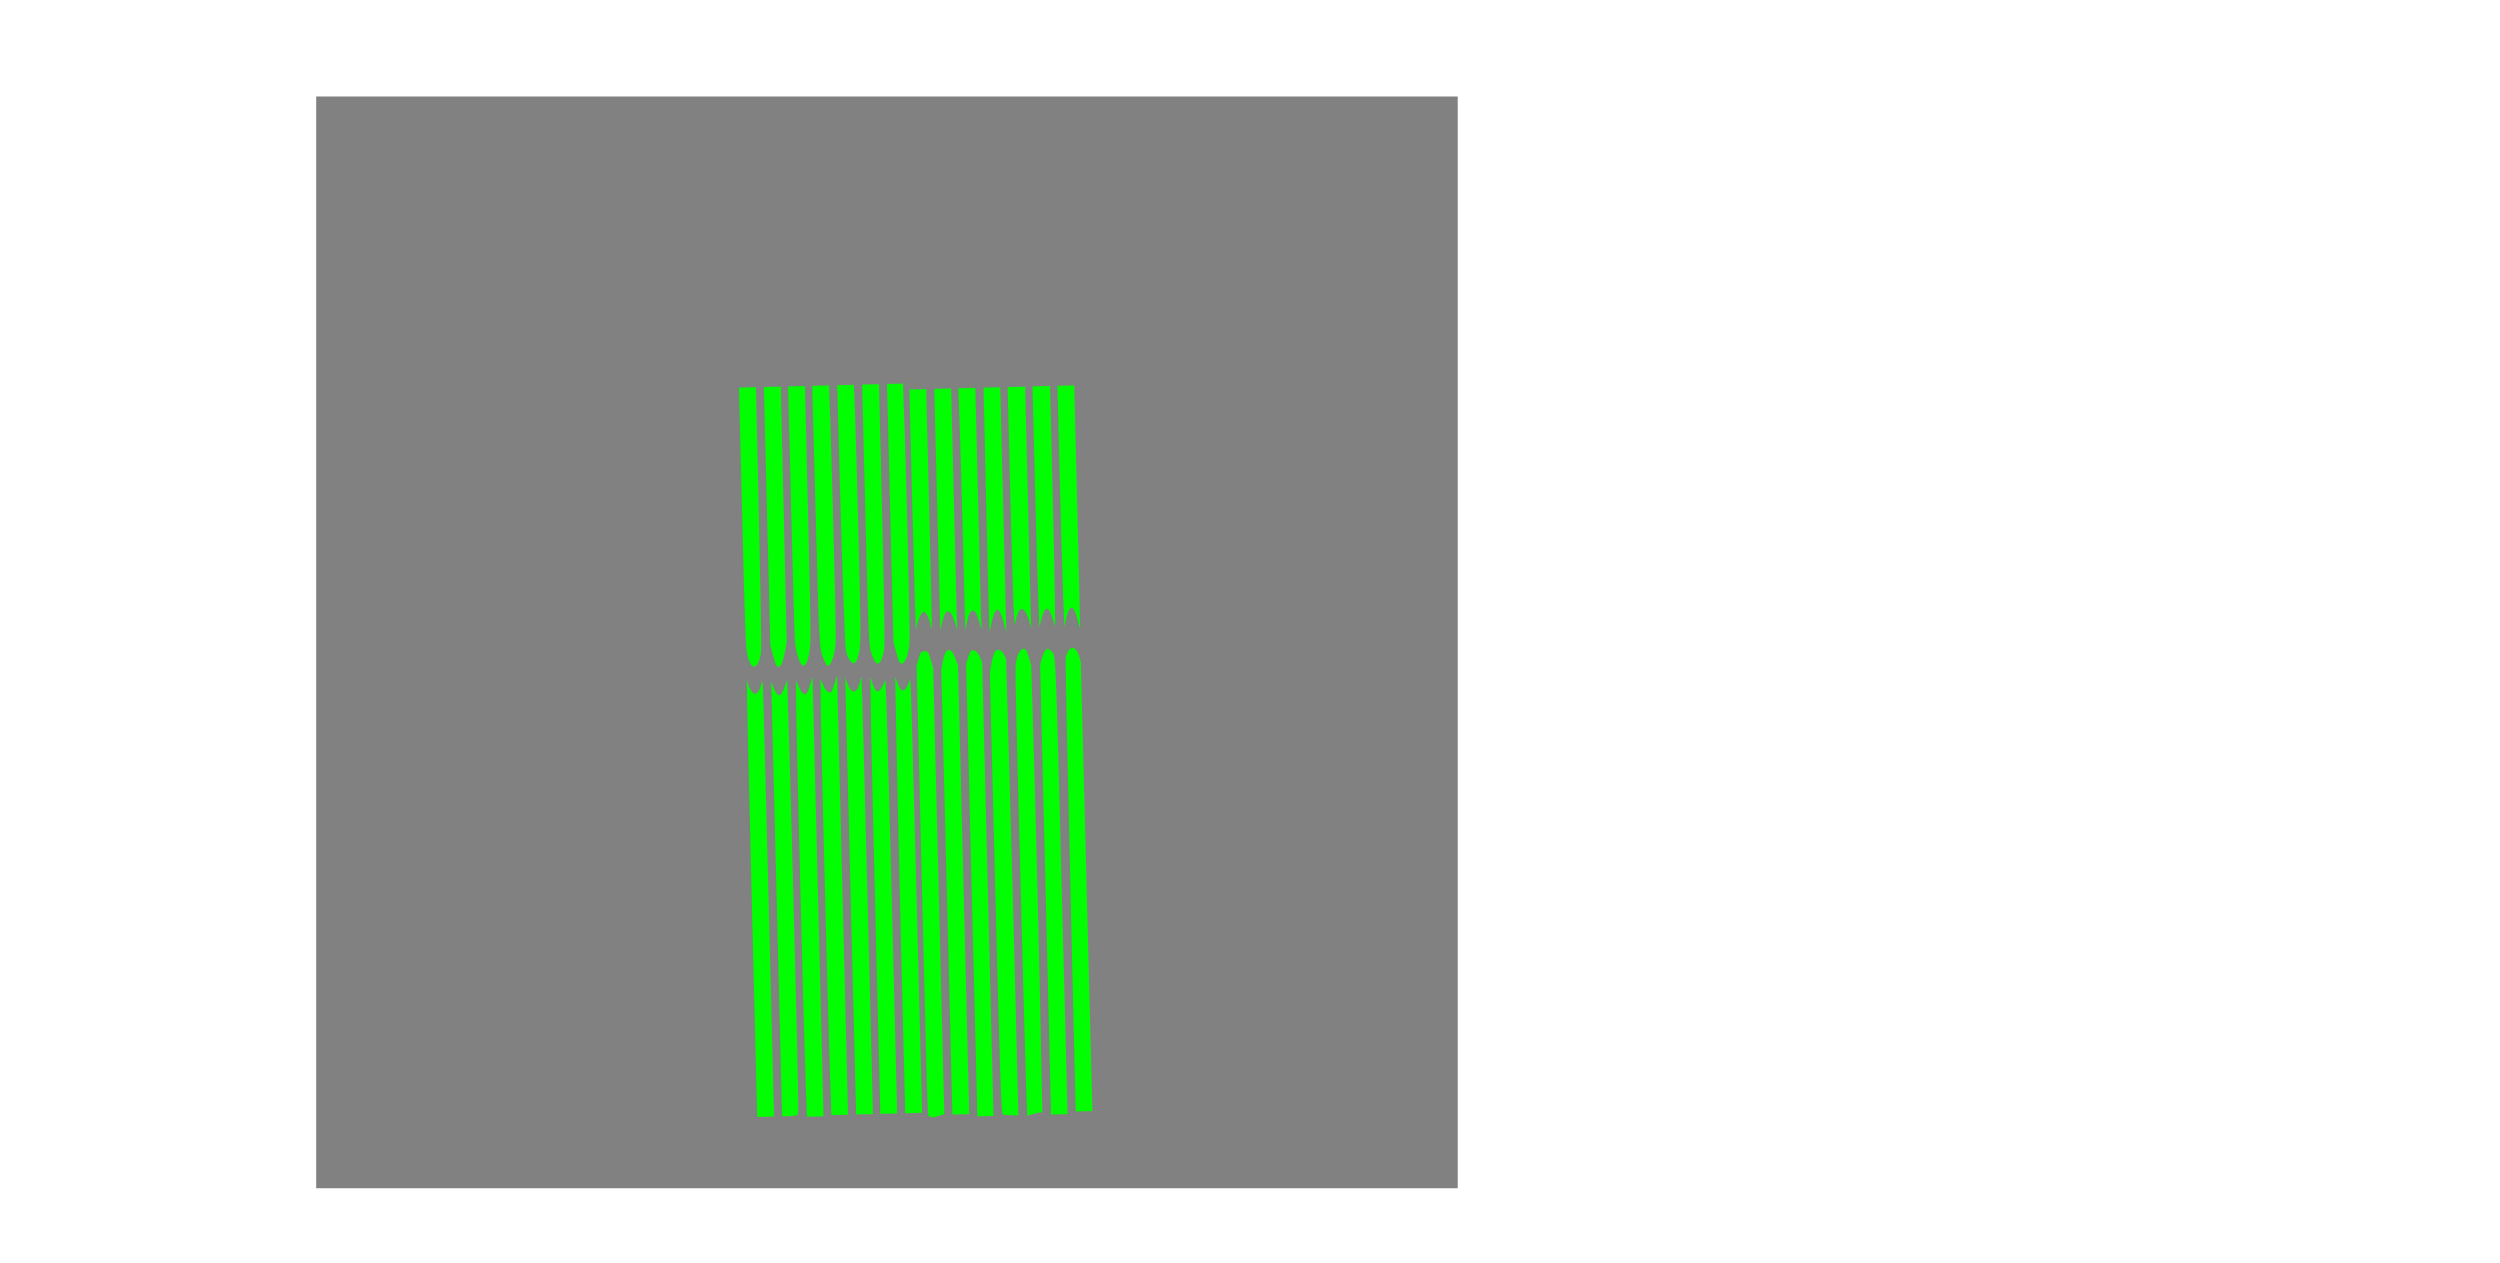
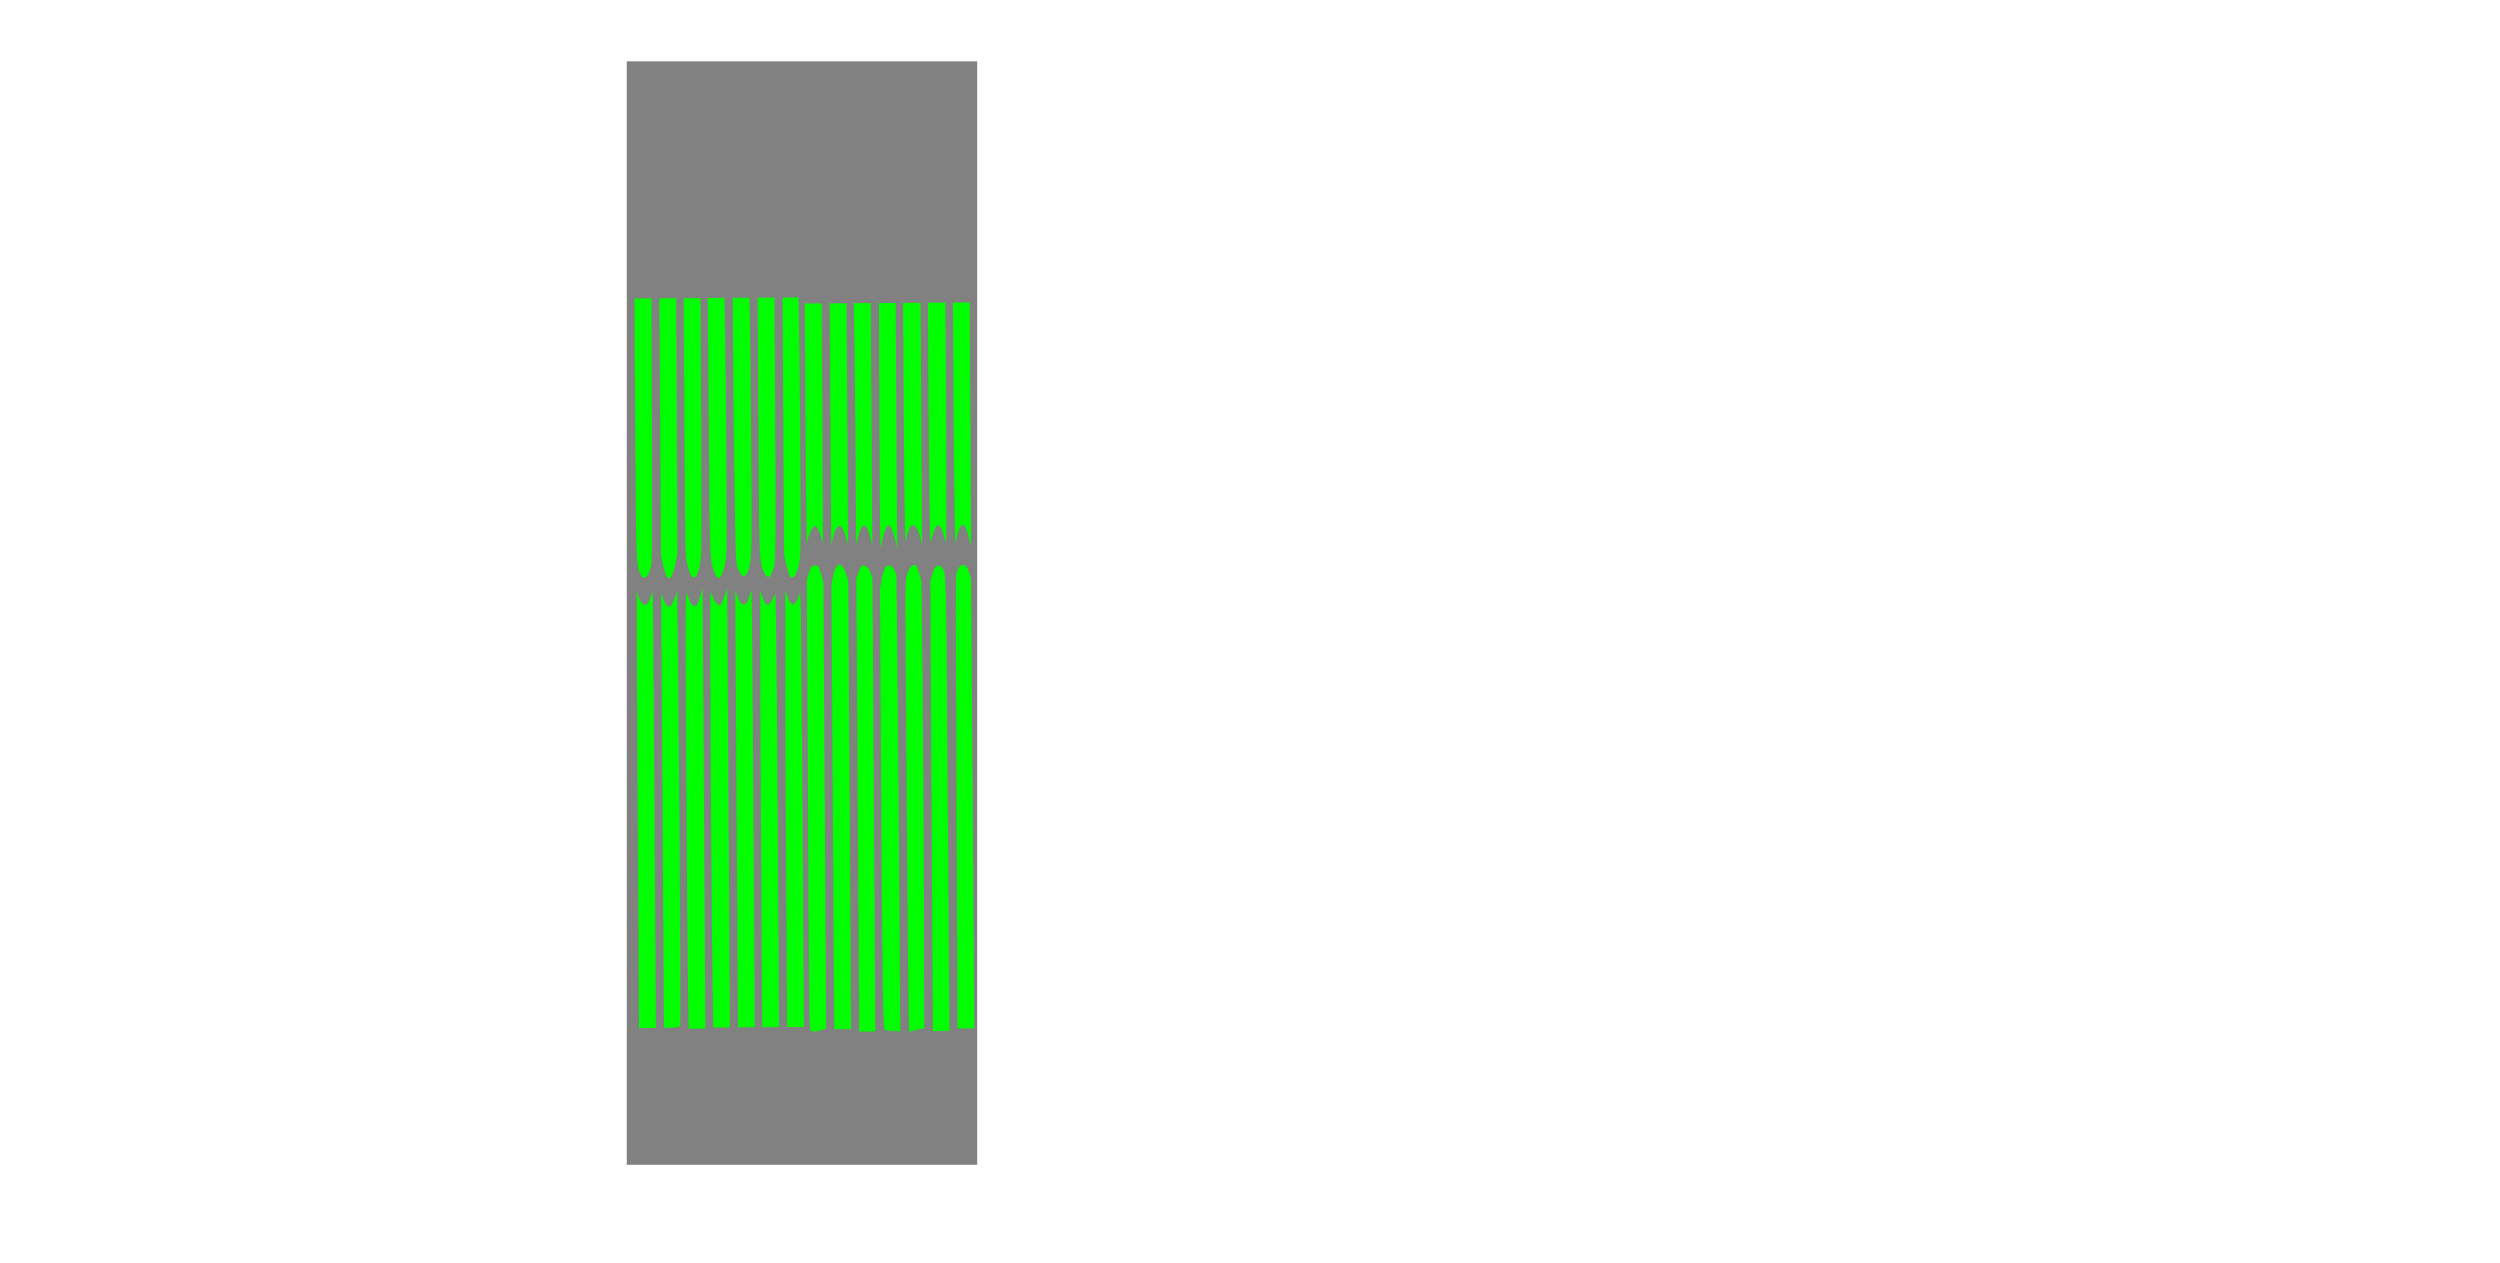
<svg xmlns="http://www.w3.org/2000/svg" version="1.1" id="svg2" width="707" height="357" viewBox="0 0 707 357">
  <defs id="defs6" />
  <g id="g1229" transform="matrix(0,0.8708545,-1.418773,0,494.5603,-133.5388)">
    <g id="g1397" transform="matrix(0,-0.6142673,1.127008,0,166.6096,393.1545)" style="stroke:none">
-       <rect style="opacity:0.99;fill:#808080;fill-opacity:1;stroke:none;stroke-width:2.342;stroke-linecap:round;stroke-linejoin:round;stroke-miterlimit:4;stroke-dasharray:none;stroke-dashoffset:7.559;stroke-opacity:1" id="rect14" width="370.425" height="314.577" x="175.16" y="16.032" />
-       <g id="g1429" transform="matrix(0.3087854,-0.00684463,0.02810365,0.9996885,254.2026,34.2071)">
+       <rect style="opacity:0.99;fill:#808080;fill-opacity:1;stroke:none;stroke-width:1.305;stroke-linecap:round;stroke-linejoin:round;stroke-miterlimit:4;stroke-dasharray:none;stroke-dashoffset:7.559;stroke-opacity:1" id="rect14" width="113.705" height="317.954" x="275.946" y="5.9" />
+       <g id="g1429" transform="matrix(0.3088755,-0.00171755,0.00705217,0.9999804,221.6758,7.553538)">
        <path id="path302" d="m 225.17,151.434 -2.189,1.668 c -4.736,3.612 -8.389,3.688 -12.744,0.262 l -1.812,-1.426 v 62.631 62.631 h 7.721 c 4.246,0 8.223,-0.194 8.838,-0.43 1.003,-0.385 1.118,-4.953 1.117,-44.371 -8e-4,-24.168 -0.209,-52.272 -0.465,-62.453 z" style="opacity:0.99;fill:#00ff00;fill-opacity:1;stroke:none;stroke-width:0.312;stroke-linecap:round;stroke-linejoin:round;stroke-miterlimit:4;stroke-dasharray:none;stroke-dashoffset:7.559;stroke-opacity:1" />
        <path id="path307" d="m 182.261,214.266 c 0,-36.457 0.266,-62.932 0.631,-62.932 0.347,0 0.801,0.442 1.008,0.982 0.207,0.54 1.843,1.542 3.634,2.226 3.703,1.414 7.352,0.784 10.058,-1.738 1.488,-1.387 1.495,-1.386 1.91,0.16 0.229,0.853 0.42,29.155 0.426,62.893 l 0.01,61.342 h -8.839 -8.839 z" style="opacity:0.99;fill:#00ff00;fill-opacity:1;stroke:none;stroke-width:0.312;stroke-linecap:round;stroke-linejoin:round;stroke-miterlimit:4;stroke-dasharray:none;stroke-dashoffset:7.559;stroke-opacity:1" />
        <path id="path309" d="m 186.644,146.371 c -4.397,-2.771 -4.383,-2.629 -4.383,-42.885 V 66.991 h 8.927 8.927 l -0.341,36.671 c -0.225,24.188 -0.611,37.499 -1.136,39.102 -1.338,4.088 -8.035,6.102 -11.995,3.607 z" style="opacity:0.99;fill:#00ff00;fill-opacity:1;stroke:none;stroke-width:0.348;stroke-linecap:round;stroke-linejoin:round;stroke-miterlimit:4;stroke-dasharray:none;stroke-dashoffset:7.559;stroke-opacity:1" />
        <path id="path311" d="m 214.081,147.182 c -0.583,-0.263 -2.095,-1.692 -3.359,-3.177 l -2.298,-2.7 V 104.148 66.991 h 8.868 8.868 l -0.206,36.821 -0.206,36.821 -1.768,2.349 c -3.102,4.122 -6.692,5.645 -9.899,4.201 z" style="opacity:0.99;fill:#00ff00;fill-opacity:1;stroke:none;stroke-width:0.348;stroke-linecap:round;stroke-linejoin:round;stroke-miterlimit:4;stroke-dasharray:none;stroke-dashoffset:7.559;stroke-opacity:1" />
        <path id="path313" d="m 238.977,146.377 c -1.28,-0.807 -2.951,-2.452 -3.712,-3.655 -1.325,-2.092 -1.385,-3.776 -1.385,-38.959 V 66.991 h 8.839 8.839 l -0.04,35.353 c -0.028,25.018 -0.287,36.228 -0.884,38.345 -1.624,5.758 -7.218,8.487 -11.657,5.687 z" style="opacity:0.99;fill:#00ff00;fill-opacity:1;stroke:none;stroke-width:0.348;stroke-linecap:round;stroke-linejoin:round;stroke-miterlimit:4;stroke-dasharray:none;stroke-dashoffset:7.559;stroke-opacity:1" />
        <path id="path319" d="m 264.501,146.081 c -4.92,-3.727 -4.787,-2.591 -5.037,-42.818 l -0.226,-36.272 h 8.78 8.78 l 0.458,9.881 c 0.252,5.435 0.46,21.982 0.462,36.772 0.003,26.258 -0.033,26.948 -1.53,29.311 -1.663,2.627 -5.245,4.845 -7.814,4.84 -0.888,-10e-4 -2.631,-0.773 -3.873,-1.715 z" style="opacity:0.99;fill:#00ff00;fill-opacity:1;stroke:none;stroke-width:0.348;stroke-linecap:round;stroke-linejoin:round;stroke-miterlimit:4;stroke-dasharray:none;stroke-dashoffset:7.559;stroke-opacity:1" />
        <path id="path321" d="m 291.702,146.378 c -2.03,-0.763 -3.677,-2.024 -4.194,-3.211 -0.912,-2.096 -1.876,-31.642 -1.961,-60.146 l -0.048,-16.03 h 8.734 8.734 l 0.454,7.246 c 0.25,3.985 0.456,20.211 0.458,36.056 0.005,30.918 -0.129,32.19 -3.672,35.04 -2.612,2.101 -4.934,2.386 -8.506,1.044 z" style="opacity:0.99;fill:#00ff00;fill-opacity:1;stroke:none;stroke-width:0.348;stroke-linecap:round;stroke-linejoin:round;stroke-miterlimit:4;stroke-dasharray:none;stroke-dashoffset:7.559;stroke-opacity:1" />
        <path id="path323" d="m 316.54,146.097 c -5.039,-3.402 -4.879,-2 -4.879,-42.624 V 66.991 h 8.839 8.839 v 27.53 c 0,15.141 -0.207,32.304 -0.459,38.14 -0.453,10.462 -0.488,10.637 -2.551,12.531 -2.912,2.674 -6.655,3.02 -9.789,0.905 z" style="opacity:0.99;fill:#00ff00;fill-opacity:1;stroke:none;stroke-width:0.348;stroke-linecap:round;stroke-linejoin:round;stroke-miterlimit:4;stroke-dasharray:none;stroke-dashoffset:7.559;stroke-opacity:1" />
        <path id="path325" d="m 343.481,147.182 c -0.583,-0.263 -2.095,-1.692 -3.359,-3.177 l -2.298,-2.7 V 104.148 66.991 h 8.409 8.409 l 0.502,15.151 c 0.276,8.333 0.39,25.091 0.253,37.239 -0.232,20.604 -0.344,22.219 -1.663,24.056 -2.468,3.437 -7.145,5.145 -10.253,3.745 z" style="opacity:0.99;fill:#00ff00;fill-opacity:1;stroke:none;stroke-width:0.348;stroke-linecap:round;stroke-linejoin:round;stroke-miterlimit:4;stroke-dasharray:none;stroke-dashoffset:7.559;stroke-opacity:1" />
        <path id="path327" d="m 361.18,104.101 -0.021,-35.353 h 8.839 8.839 V 104.077 c 0,32.265 -0.096,35.16 -1.104,33.372 -1.459,-2.588 -4.669,-4.582 -7.375,-4.582 -2.605,0 -7.418,2.879 -8.433,5.044 -0.502,1.071 -0.73,-9.275 -0.745,-33.81 z" style="opacity:0.99;fill:#00ff00;fill-opacity:1;stroke:none;stroke-width:0.348;stroke-linecap:round;stroke-linejoin:round;stroke-miterlimit:4;stroke-dasharray:none;stroke-dashoffset:7.559;stroke-opacity:1" />
        <path id="path329" d="M 387.322,103.52 V 68.748 h 8.839 8.839 V 103.487 138.226 l -2.409,-2.283 c -4.287,-4.061 -9.162,-4.033 -13.093,0.075 l -2.176,2.274 z" style="opacity:0.99;fill:#00ff00;fill-opacity:1;stroke:none;stroke-width:0.348;stroke-linecap:round;stroke-linejoin:round;stroke-miterlimit:4;stroke-dasharray:none;stroke-dashoffset:7.559;stroke-opacity:1" />
        <path id="path333" d="m 413.485,114.273 c 0,-13.293 -0.208,-28.975 -0.462,-34.848 l -0.462,-10.678 h 8.948 8.947 v 34.848 34.848 l -1.591,-1.8 c -2.339,-2.646 -4.402,-3.776 -6.894,-3.776 -2.492,0 -4.555,1.13 -6.894,3.776 l -1.591,1.8 z" style="opacity:0.99;fill:#00ff00;fill-opacity:1;stroke:none;stroke-width:0.348;stroke-linecap:round;stroke-linejoin:round;stroke-miterlimit:4;stroke-dasharray:none;stroke-dashoffset:7.559;stroke-opacity:1" />
        <path id="path335" d="m 438.84,137.095 c -0.155,-1.118 -0.164,-16.953 -0.02,-35.19 l 0.262,-33.158 h 8.768 8.768 v 35.298 35.298 l -1.945,-2.253 c -4.87,-5.642 -8.887,-5.674 -13.698,-0.108 l -1.853,2.145 z" style="opacity:0.99;fill:#00ff00;fill-opacity:1;stroke:none;stroke-width:0.348;stroke-linecap:round;stroke-linejoin:round;stroke-miterlimit:4;stroke-dasharray:none;stroke-dashoffset:7.559;stroke-opacity:1" />
        <path id="path337" d="m 464.857,132.203 c -0.248,-3.258 -0.453,-18.868 -0.455,-34.689 l -0.005,-28.766 h 9.192 9.192 v 34.848 34.848 l -1.591,-1.8 c -4.639,-5.248 -11.527,-5.111 -15.101,0.3 -0.595,0.901 -0.89,-0.231 -1.232,-4.74 z" style="opacity:0.99;fill:#00ff00;fill-opacity:1;stroke:none;stroke-width:0.348;stroke-linecap:round;stroke-linejoin:round;stroke-miterlimit:4;stroke-dasharray:none;stroke-dashoffset:7.559;stroke-opacity:1" />
        <path id="path339" d="m 491.017,130.806 c -0.247,-3.939 -0.451,-19.514 -0.453,-34.611 l -0.004,-27.448 h 9.192 9.192 v 26.655 c 0,14.66 -0.205,30.234 -0.455,34.609 l -0.455,7.955 -2.834,-2.55 c -3.78,-3.401 -7.12,-3.401 -10.901,0.001 l -2.835,2.551 z" style="opacity:0.99;fill:#00ff00;fill-opacity:1;stroke:none;stroke-width:0.348;stroke-linecap:round;stroke-linejoin:round;stroke-miterlimit:4;stroke-dasharray:none;stroke-dashoffset:7.559;stroke-opacity:1" />
        <path id="path341" d="m 531.405,135.917 c -3.782,-4.368 -8.061,-4.159 -12.276,0.598 l -1.482,1.673 -0.46,-9.907 c -0.253,-5.449 -0.461,-21.073 -0.463,-34.72 l -0.003,-24.813 h 8.839 8.839 v 35.134 c 0,19.324 -0.08,35.123 -0.177,35.11 -0.097,-0.013 -1.365,-1.396 -2.818,-3.074 z" style="opacity:0.99;fill:#00ff00;fill-opacity:1;stroke:none;stroke-width:0.348;stroke-linecap:round;stroke-linejoin:round;stroke-miterlimit:4;stroke-dasharray:none;stroke-dashoffset:7.559;stroke-opacity:1" />
        <path id="path343" d="m 517.233,213.029 c 0.256,-43.571 0.624,-65.183 1.121,-65.808 2.831,-3.558 10.504,-3.872 13.811,-0.566 l 1.882,1.881 0.205,64.685 0.205,64.685 h -8.802 -8.802 z" style="opacity:0.99;fill:#00ff00;fill-opacity:1;stroke:none;stroke-width:0.312;stroke-linecap:round;stroke-linejoin:round;stroke-miterlimit:4;stroke-dasharray:none;stroke-dashoffset:7.559;stroke-opacity:1" />
        <path id="path345" d="m 491.083,213.736 0.17,-64.877 2.272,-1.94 c 2.796,-2.387 6.036,-3.062 9.387,-1.956 5.303,1.75 4.947,-2.997 5.172,69.095 l 0.201,64.555 -8.687,1e-4 -8.687,10e-5 z" style="opacity:0.99;fill:#00ff00;fill-opacity:1;stroke:none;stroke-width:0.312;stroke-linecap:round;stroke-linejoin:round;stroke-miterlimit:4;stroke-dasharray:none;stroke-dashoffset:7.559;stroke-opacity:1" />
        <path id="path347" d="m 465.573,273.584 c -0.232,-2.873 -0.512,-31.999 -0.623,-64.723 -0.198,-58.627 -0.18,-59.522 1.212,-61.06 2.096,-2.316 4.884,-3.538 8.075,-3.538 2.286,0 3.308,0.468 5.24,2.4 l 2.4,2.4 0.522,27.676 c 0.287,15.222 0.288,44.211 5.8e-4,64.422 l -0.522,36.746 -2.2,0.004 c -1.21,0.002 -4.784,0.205 -7.942,0.451 l -5.741,0.447 -0.422,-5.224 z" style="opacity:0.99;fill:#00ff00;fill-opacity:1;stroke:none;stroke-width:0.312;stroke-linecap:round;stroke-linejoin:round;stroke-miterlimit:4;stroke-dasharray:none;stroke-dashoffset:7.559;stroke-opacity:1" />
        <path id="path351" d="m 440.285,278.146 c -1.752,-0.469 -2.052,-11.011 -2.052,-72.261 v -54.829 l 1.819,-2.625 c 1.001,-1.444 2.756,-3.013 3.901,-3.487 2.573,-1.066 7.564,-0.568 9.944,0.991 l 1.783,1.168 0.468,33.405 c 0.257,18.373 0.468,47.963 0.469,65.755 l 8.2e-4,32.35 -7.601,-0.082 c -4.181,-0.045 -8.11,-0.218 -8.732,-0.385 z" style="opacity:0.99;fill:#00ff00;fill-opacity:1;stroke:none;stroke-width:0.312;stroke-linecap:round;stroke-linejoin:round;stroke-miterlimit:4;stroke-dasharray:none;stroke-dashoffset:7.559;stroke-opacity:1" />
        <path id="path353" d="m 413.511,213.382 0.026,-65.231 2.626,-2.008 c 2.27,-1.736 3.113,-1.969 6.226,-1.719 2.223,0.179 4.455,0.898 5.834,1.88 l 2.233,1.59 v 65.359 65.359 h -8.485 -8.485 z" style="opacity:0.99;fill:#00ff00;fill-opacity:1;stroke:none;stroke-width:0.312;stroke-linecap:round;stroke-linejoin:round;stroke-miterlimit:4;stroke-dasharray:none;stroke-dashoffset:7.559;stroke-opacity:1" />
        <path id="path355" d="m 387.322,213.803 v -64.103 l 1.781,-2.335 c 3.22,-4.222 9.101,-4.451 13.753,-0.537 l 2.143,1.803 v 64.637 64.637 h -8.839 -8.839 z" style="opacity:0.99;fill:#00ff00;fill-opacity:1;stroke:none;stroke-width:0.312;stroke-linecap:round;stroke-linejoin:round;stroke-miterlimit:4;stroke-dasharray:none;stroke-dashoffset:7.559;stroke-opacity:1" />
        <path id="path357" d="m 362.386,278.123 c -1.183,-0.309 -1.239,-3.696 -1.061,-65.03 l 0.188,-64.704 2.309,-2.063 c 1.967,-1.758 2.894,-2.063 6.258,-2.063 3.548,0 4.193,0.244 6.353,2.404 l 2.404,2.404 v 64.314 64.314 l -5.41,0.457 c -5.828,0.493 -9.064,0.483 -11.041,-0.032 z" style="opacity:0.99;fill:#00ff00;fill-opacity:1;stroke:none;stroke-width:0.312;stroke-linecap:round;stroke-linejoin:round;stroke-miterlimit:4;stroke-dasharray:none;stroke-dashoffset:7.559;stroke-opacity:1" />
        <path id="path359" d="m 337.826,233.888 c 7.5e-4,-23.821 0.211,-52.126 0.467,-62.9 l 0.465,-19.59 2.029,1.707 c 3.06,2.575 6.499,2.966 10.212,1.162 1.699,-0.826 3.138,-1.903 3.197,-2.394 0.059,-0.491 0.34,1.175 0.624,3.703 0.284,2.528 0.554,30.927 0.599,63.109 l 0.083,58.513 h -8.839 -8.839 z" style="opacity:0.99;fill:#00ff00;fill-opacity:1;stroke:none;stroke-width:0.312;stroke-linecap:round;stroke-linejoin:round;stroke-miterlimit:4;stroke-dasharray:none;stroke-dashoffset:7.559;stroke-opacity:1" />
        <path id="path361" d="m 311.664,227.524 c 0.001,-27.321 0.211,-55.648 0.466,-62.95 l 0.464,-13.276 1.479,1.343 c 3.71,3.371 6.456,3.694 11.157,1.314 l 3.201,-1.621 0.454,8.449 c 0.25,4.647 0.454,32.741 0.454,62.432 v 53.983 h -8.839 -8.839 l 0.002,-49.674 z" style="opacity:0.99;fill:#00ff00;fill-opacity:1;stroke:none;stroke-width:0.312;stroke-linecap:round;stroke-linejoin:round;stroke-miterlimit:4;stroke-dasharray:none;stroke-dashoffset:7.559;stroke-opacity:1" />
        <path id="path363" d="m 286.206,214.203 v -62.995 l 2.142,1.802 c 3.832,3.225 10.029,3.088 13.085,-0.289 0.691,-0.763 1.525,-1.388 1.853,-1.388 0.329,0 0.598,28.32 0.598,62.932 v 62.933 h -8.839 -8.839 z" style="opacity:0.99;fill:#00ff00;fill-opacity:1;stroke:none;stroke-width:0.312;stroke-linecap:round;stroke-linejoin:round;stroke-miterlimit:4;stroke-dasharray:none;stroke-dashoffset:7.559;stroke-opacity:1" />
        <path id="path365" d="m 259.802,266.062 c -0.594,-14.313 -0.6,-98.809 -0.009,-107.744 l 0.451,-6.805 2.445,1.659 c 2.795,1.897 6.43,2.76 8.652,2.055 0.837,-0.266 2.615,-1.443 3.951,-2.615 l 2.428,-2.132 v 63.359 63.359 h -8.728 -8.728 z" style="opacity:0.99;fill:#00ff00;fill-opacity:1;stroke:none;stroke-width:0.312;stroke-linecap:round;stroke-linejoin:round;stroke-miterlimit:4;stroke-dasharray:none;stroke-dashoffset:7.559;stroke-opacity:1" />
        <path id="path365-3" d="m 234.016,266.347 c -0.594,-14.313 -0.6,-98.809 -0.009,-107.744 l 0.451,-6.805 2.445,1.659 c 2.795,1.897 6.43,2.76 8.652,2.055 0.837,-0.266 2.615,-1.443 3.951,-2.615 l 2.428,-2.132 v 63.359 63.359 h -8.728 -8.728 z" style="opacity:0.99;fill:#00ff00;fill-opacity:1;stroke:none;stroke-width:0.312;stroke-linecap:round;stroke-linejoin:round;stroke-miterlimit:4;stroke-dasharray:none;stroke-dashoffset:7.559;stroke-opacity:1" />
      </g>
    </g>
  </g>
</svg>
